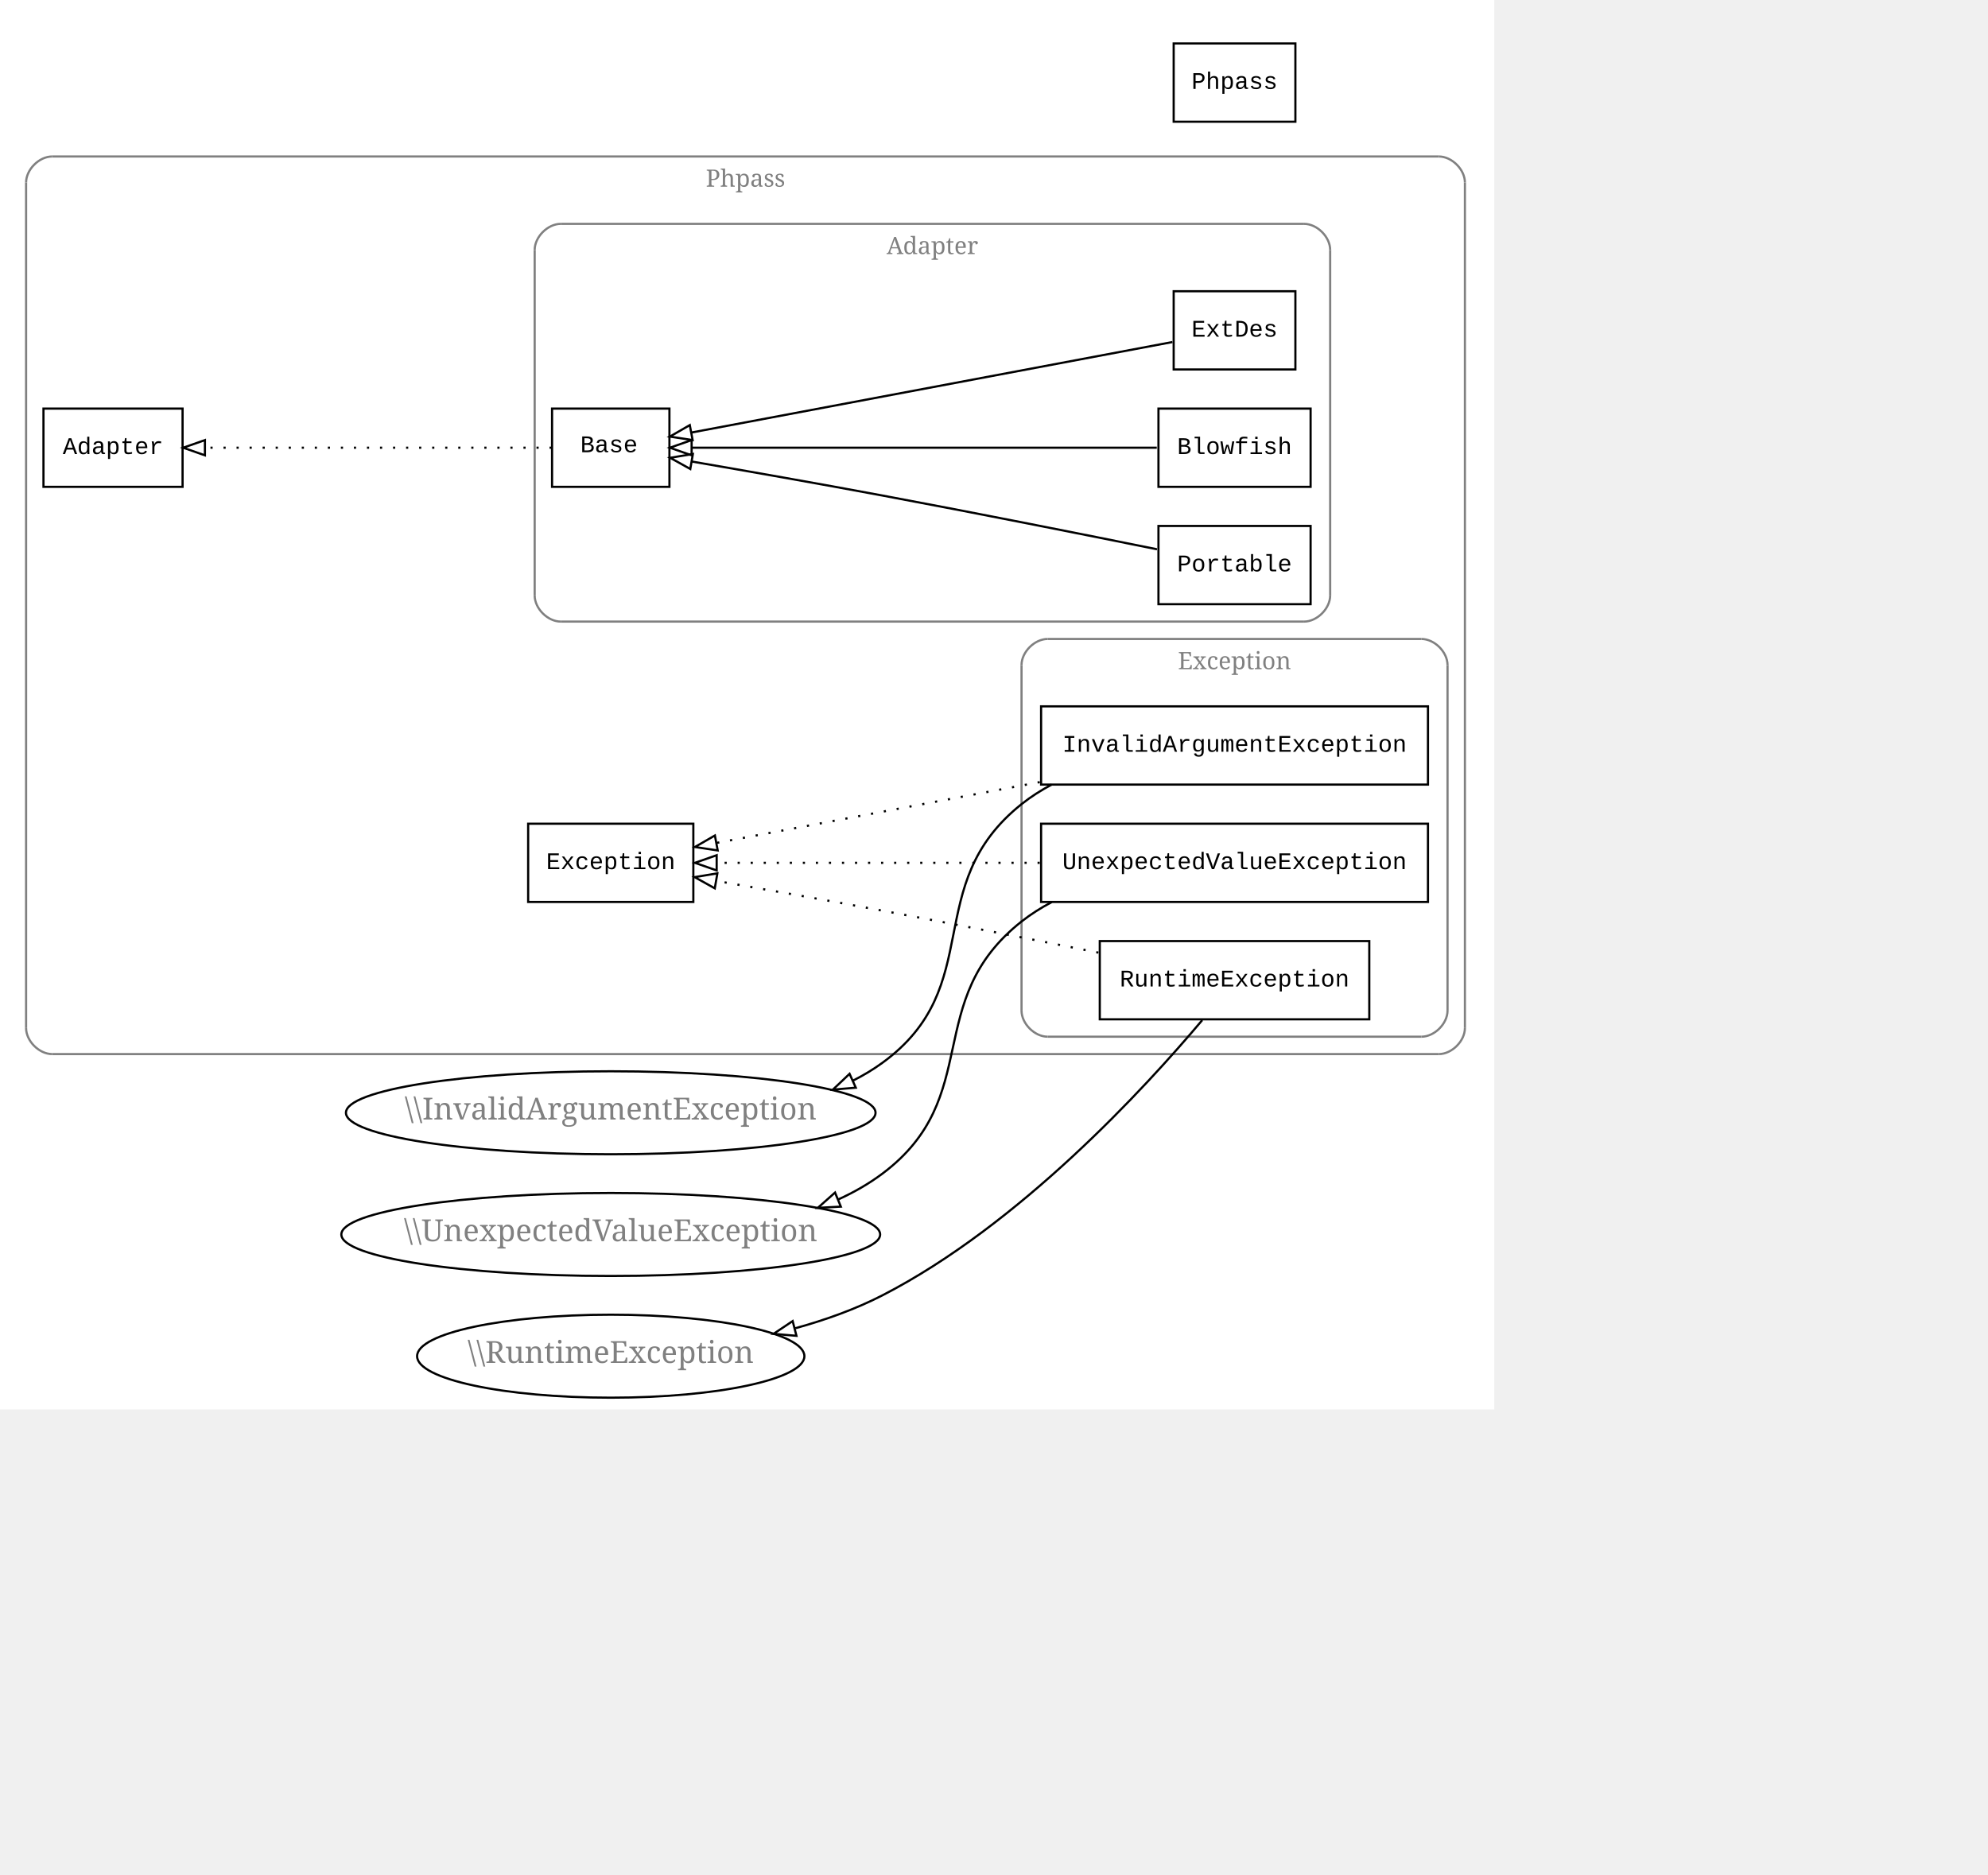
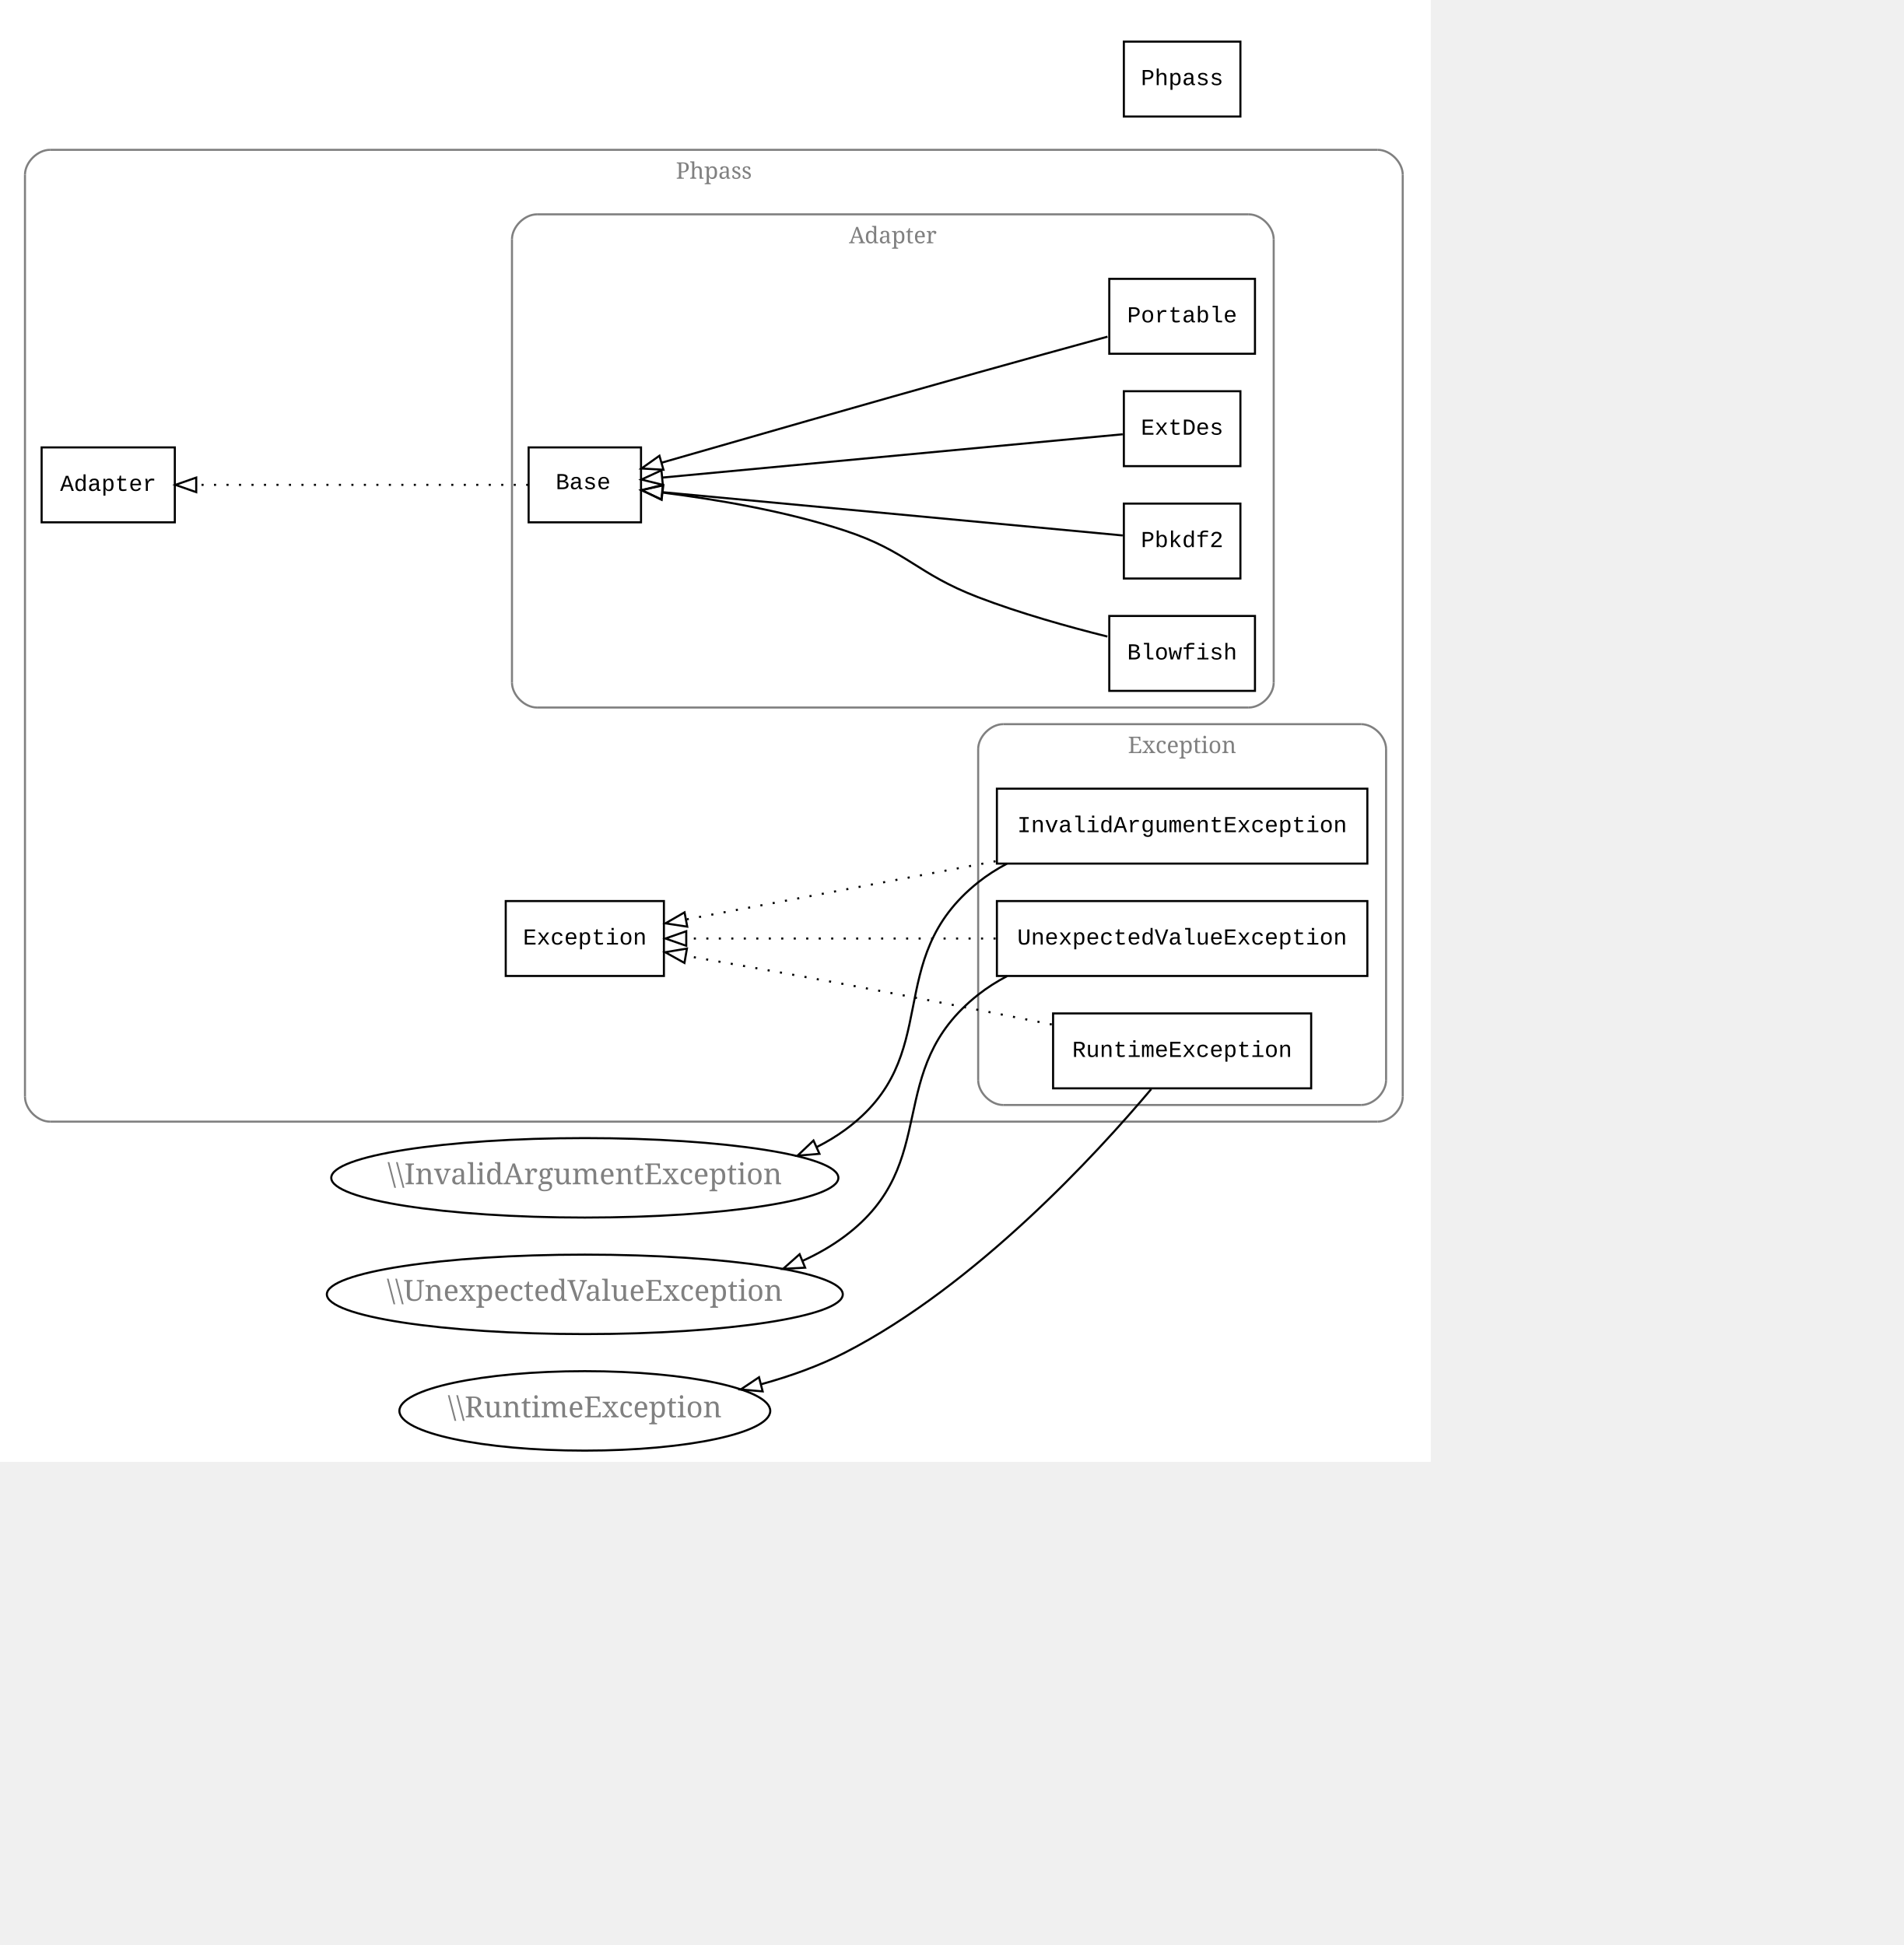
- <svg xmlns="http://www.w3.org/2000/svg" xmlns:xlink="http://www.w3.org/1999/xlink" width="686pt" height="647pt">
-   <g id="viewport" class="graph" transform="scale(1 1) rotate(0) translate(4 643)">
-     <polygon fill="white" stroke="white" points="-4,5 -4,-643 683,-643 683,5 -4,5" />
+ <svg xmlns="http://www.w3.org/2000/svg" xmlns:xlink="http://www.w3.org/1999/xlink" width="686pt" height="701pt">
+   <g id="viewport" class="graph" transform="scale(1 1) rotate(0) translate(4 697)">
+     <polygon fill="white" stroke="white" points="-4,5 -4,-697 683,-697 683,5 -4,5" />
    <g id="graph2" class="cluster">
      <polyline fill="none" stroke="gray" points="20,-158 658,-158 " />
      <path fill="none" stroke="gray" d="M658,-158C664,-158 670,-164 670,-170" />
-       <polyline fill="none" stroke="gray" points="670,-170 670,-559 " />
-       <path fill="none" stroke="gray" d="M670,-559C670,-565 664,-571 658,-571" />
-       <polyline fill="none" stroke="gray" points="658,-571 20,-571 " />
-       <path fill="none" stroke="gray" d="M20,-571C14,-571 8,-565 8,-559" />
-       <polyline fill="none" stroke="gray" points="8,-559 8,-170 " />
+       <polyline fill="none" stroke="gray" points="670,-170 670,-613 " />
+       <path fill="none" stroke="gray" d="M670,-613C670,-619 664,-625 658,-625" />
+       <polyline fill="none" stroke="gray" points="658,-625 20,-625 " />
+       <path fill="none" stroke="gray" d="M20,-625C14,-625 8,-619 8,-613" />
+       <polyline fill="none" stroke="gray" points="8,-613 8,-170 " />
      <path fill="none" stroke="gray" d="M8,-170C8,-164 14,-158 20,-158" />
-       <text text-anchor="middle" x="339" y="-557.1" font-family="Times Roman,serif" font-size="11.00" fill="gray">Phpass</text>
+       <text text-anchor="middle" x="339" y="-611.1" font-family="Times Roman,serif" font-size="11.00" fill="gray">Phpass</text>
    </g>
    <g id="graph3" class="cluster">
      <polyline fill="none" stroke="gray" points="254,-357 596,-357 " />
      <path fill="none" stroke="gray" d="M596,-357C602,-357 608,-363 608,-369" />
-       <polyline fill="none" stroke="gray" points="608,-369 608,-528 " />
-       <path fill="none" stroke="gray" d="M608,-528C608,-534 602,-540 596,-540" />
-       <polyline fill="none" stroke="gray" points="596,-540 254,-540 " />
-       <path fill="none" stroke="gray" d="M254,-540C248,-540 242,-534 242,-528" />
-       <polyline fill="none" stroke="gray" points="242,-528 242,-369 " />
+       <polyline fill="none" stroke="gray" points="608,-369 608,-582 " />
+       <path fill="none" stroke="gray" d="M608,-582C608,-588 602,-594 596,-594" />
+       <polyline fill="none" stroke="gray" points="596,-594 254,-594 " />
+       <path fill="none" stroke="gray" d="M254,-594C248,-594 242,-588 242,-582" />
+       <polyline fill="none" stroke="gray" points="242,-582 242,-369 " />
      <path fill="none" stroke="gray" d="M242,-369C242,-363 248,-357 254,-357" />
-       <text text-anchor="middle" x="425" y="-526.1" font-family="Times Roman,serif" font-size="11.00" fill="gray">Adapter</text>
+       <text text-anchor="middle" x="425" y="-580.1" font-family="Times Roman,serif" font-size="11.00" fill="gray">Adapter</text>
    </g>
    <g id="graph4" class="cluster">
      <polyline fill="none" stroke="gray" points="478,-166 650,-166 " />
      <path fill="none" stroke="gray" d="M650,-166C656,-166 662,-172 662,-178" />
      <polyline fill="none" stroke="gray" points="662,-178 662,-337 " />
      <path fill="none" stroke="gray" d="M662,-337C662,-343 656,-349 650,-349" />
      <polyline fill="none" stroke="gray" points="650,-349 478,-349 " />
      <path fill="none" stroke="gray" d="M478,-349C472,-349 466,-343 466,-337" />
      <polyline fill="none" stroke="gray" points="466,-337 466,-178 " />
      <path fill="none" stroke="gray" d="M466,-178C466,-172 472,-166 478,-166" />
      <text text-anchor="middle" x="564" y="-335.1" font-family="Times Roman,serif" font-size="11.00" fill="gray">Exception</text>
    </g>
    <g id="graph5" class="cluster">
-       <polyline fill="none" stroke="none" points="539,-579 589,-579 " />
-       <path fill="none" stroke="none" d="M589,-579C595,-579 601,-585 601,-591" />
-       <polyline fill="none" stroke="none" points="601,-591 601,-619 " />
-       <path fill="none" stroke="none" d="M601,-619C601,-625 595,-631 589,-631" />
-       <polyline fill="none" stroke="none" points="589,-631 539,-631 " />
-       <path fill="none" stroke="none" d="M539,-631C533,-631 527,-625 527,-619" />
-       <polyline fill="none" stroke="none" points="527,-619 527,-591 " />
-       <path fill="none" stroke="none" d="M527,-591C527,-585 533,-579 539,-579" />
+       <polyline fill="none" stroke="none" points="539,-633 589,-633 " />
+       <path fill="none" stroke="none" d="M589,-633C595,-633 601,-639 601,-645" />
+       <polyline fill="none" stroke="none" points="601,-645 601,-673 " />
+       <path fill="none" stroke="none" d="M601,-673C601,-679 595,-685 589,-685" />
+       <polyline fill="none" stroke="none" points="589,-685 539,-685 " />
+       <path fill="none" stroke="none" d="M539,-685C533,-685 527,-679 527,-673" />
+       <polyline fill="none" stroke="none" points="527,-673 527,-645 " />
+       <path fill="none" stroke="none" d="M527,-645C527,-639 533,-633 539,-633" />
    </g>
    <g id="node3" class="node">
      <a xlink:href="db_Phpass_Adapter_Portable.html" xlink:title="Portable" target="_parent">
-         <polygon fill="none" stroke="black" points="599,-401 529,-401 529,-365 599,-365 599,-401" />
-         <text text-anchor="middle" x="564" y="-380.1" font-family="Courier New" font-size="11.00">Portable</text>
+         <polygon fill="none" stroke="black" points="599,-563 529,-563 529,-527 599,-527 599,-563" />
+         <text text-anchor="middle" x="564" y="-542.1" font-family="Courier New" font-size="11.00">Portable</text>
      </a>
    </g>
    <g id="node5" class="node">
      <a xlink:href="db_Phpass_Adapter_Base.html" xlink:title="&lt;I&gt;Base&lt;/I&gt;" target="_parent">
-         <polygon fill="none" stroke="black" points="304,-455 250,-455 250,-419 304,-419 304,-455" />
-         <text text-anchor="start" x="263" y="-434.933" font-family="Courier New" font-size="11.00">Base</text>
+         <polygon fill="none" stroke="black" points="304,-482 250,-482 250,-446 304,-446 304,-482" />
+         <text text-anchor="start" x="263" y="-461.933" font-family="Courier New" font-size="11.00">Base</text>
      </a>
    </g>
    <g id="edge12" class="edge">
-       <path fill="none" stroke="black" d="M528.328,-390.268C495.531,-396.897 445.54,-406.869 402,-415 372.623,-420.486 339.289,-426.334 314.436,-430.621" />
-       <polygon fill="none" stroke="black" points="313.602,-427.213 304.34,-432.357 314.789,-434.111 313.602,-427.213" />
+       <path fill="none" stroke="black" d="M528.137,-535.207C509.578,-530.117 486.56,-523.769 466,-518 413.067,-503.147 351.907,-485.602 313.837,-474.636" />
+       <polygon fill="none" stroke="black" points="314.785,-471.267 304.207,-471.861 312.846,-477.993 314.785,-471.267" />
    </g>
    <g id="node4" class="node">
      <a xlink:href="db_Phpass_Adapter_ExtDes.html" xlink:title="ExtDes" target="_parent">
        <polygon fill="none" stroke="black" points="592,-509 536,-509 536,-473 592,-473 592,-509" />
        <text text-anchor="middle" x="564" y="-488.1" font-family="Courier New" font-size="11.00">ExtDes</text>
      </a>
    </g>
    <g id="edge14" class="edge">
-       <path fill="none" stroke="black" d="M535.432,-485.625C483.135,-475.785 372.063,-454.886 314.043,-443.97" />
-       <polygon fill="none" stroke="black" points="314.665,-440.525 304.19,-442.116 313.371,-447.405 314.665,-440.525" />
+       <path fill="none" stroke="black" d="M535.432,-488.312C483.243,-483.403 372.522,-472.986 314.404,-467.519" />
+       <polygon fill="none" stroke="black" points="314.474,-464.01 304.19,-466.558 313.818,-470.979 314.474,-464.01" />
    </g>
-     <g id="node12" class="node">
+     <g id="node13" class="node">
      <a xlink:href="db_Phpass_Adapter.html" xlink:title="Adapter" target="_parent">
-         <polygon fill="none" stroke="black" points="80,-455 16,-455 16,-419 80,-419 80,-455" />
-         <text text-anchor="middle" x="48" y="-434.1" font-family="Courier New" font-size="11.00">Adapter</text>
+         <polygon fill="none" stroke="black" points="80,-482 16,-482 16,-446 80,-446 80,-482" />
+         <text text-anchor="middle" x="48" y="-461.1" font-family="Courier New" font-size="11.00">Adapter</text>
      </a>
    </g>
-     <g id="edge24" class="edge">
-       <path fill="none" stroke="black" stroke-dasharray="1,5" d="M249.831,-437C210.399,-437 136.945,-437 90.364,-437" />
-       <polygon fill="none" stroke="black" points="90.283,-433.5 80.283,-437 90.283,-440.5 90.283,-433.5" />
+     <g id="edge26" class="edge">
+       <path fill="none" stroke="black" stroke-dasharray="1,5" d="M249.831,-464C210.399,-464 136.945,-464 90.364,-464" />
+       <polygon fill="none" stroke="black" points="90.283,-460.5 80.283,-464 90.283,-467.5 90.283,-460.5" />
    </g>
    <g id="node6" class="node">
-       <a xlink:href="db_Phpass_Adapter_Blowfish.html" xlink:title="Blowfish" target="_parent">
-         <polygon fill="none" stroke="black" points="599,-455 529,-455 529,-419 599,-419 599,-455" />
-         <text text-anchor="middle" x="564" y="-434.1" font-family="Courier New" font-size="11.00">Blowfish</text>
+       <a xlink:href="db_Phpass_Adapter_Pbkdf2.html" xlink:title="Pbkdf2" target="_parent">
+         <polygon fill="none" stroke="black" points="592,-455 536,-455 536,-419 592,-419 592,-455" />
+         <text text-anchor="middle" x="564" y="-434.1" font-family="Courier New" font-size="11.00">Pbkdf2</text>
      </a>
    </g>
    <g id="edge16" class="edge">
-       <path fill="none" stroke="black" d="M528.232,-437C473.6,-437 369.876,-437 314.327,-437" />
-       <polygon fill="none" stroke="black" points="314.213,-433.5 304.213,-437 314.213,-440.5 314.213,-433.5" />
+       <path fill="none" stroke="black" d="M535.432,-439.688C483.243,-444.597 372.522,-455.014 314.404,-460.481" />
+       <polygon fill="none" stroke="black" points="313.818,-457.021 304.19,-461.442 314.474,-463.99 313.818,-457.021" />
    </g>
-     <g id="node8" class="node">
+     <g id="node7" class="node">
+       <a xlink:href="db_Phpass_Adapter_Blowfish.html" xlink:title="Blowfish" target="_parent">
+         <polygon fill="none" stroke="black" points="599,-401 529,-401 529,-365 599,-365 599,-401" />
+         <text text-anchor="middle" x="564" y="-380.1" font-family="Courier New" font-size="11.00">Blowfish</text>
+       </a>
+     </g>
+     <g id="edge18" class="edge">
+       <path fill="none" stroke="black" d="M528.081,-391.111C509.302,-395.796 486.102,-402.29 466,-410 436.307,-421.389 432.198,-432.028 402,-442 373.439,-451.431 339.798,-457.059 314.613,-460.259" />
+       <polygon fill="none" stroke="black" points="313.89,-456.821 304.377,-461.486 314.723,-463.771 313.89,-456.821" />
+     </g>
+     <g id="node9" class="node">
      <a xlink:href="db_Phpass_Exception_InvalidArgumentException.html" xlink:title="InvalidArgumentException" target="_parent">
        <polygon fill="none" stroke="black" points="653,-318 475,-318 475,-282 653,-282 653,-318" />
        <text text-anchor="middle" x="564" y="-297.1" font-family="Courier New" font-size="11.00">InvalidArgumentException</text>
      </a>
    </g>
-     <g id="node11" class="node">
+     <g id="node12" class="node">
      <a xlink:href="db_Phpass_Exception.html" xlink:title="Exception" target="_parent">
        <polygon fill="none" stroke="black" points="315,-264 239,-264 239,-228 315,-228 315,-264" />
        <text text-anchor="middle" x="277" y="-243.1" font-family="Courier New" font-size="11.00">Exception</text>
      </a>
    </g>
-     <g id="edge18" class="edge">
+     <g id="edge20" class="edge">
      <path fill="none" stroke="black" stroke-dasharray="1,5" d="M474.372,-283.136C425.247,-273.893 366.267,-262.796 325.65,-255.154" />
      <polygon fill="none" stroke="black" points="326.211,-251.698 315.736,-253.288 324.917,-258.577 326.211,-251.698" />
    </g>
-     <g id="node16" class="node">
+     <g id="node17" class="node">
      <ellipse fill="none" stroke="black" cx="277" cy="-131" rx="121.83" ry="19.092" />
      <text text-anchor="middle" x="277" y="-127.9" font-family="Times Roman,serif" font-size="14.00" fill="gray">\\InvalidArgumentException</text>
    </g>
    <g id="edge6" class="edge">
      <path fill="none" stroke="black" d="M479.876,-281.996C474.956,-279.391 470.278,-276.411 466,-273 419.045,-235.562 450.536,-189.363 402,-154 397.762,-150.912 393.233,-148.199 388.504,-145.818" />
      <polygon fill="none" stroke="black" points="389.745,-142.539 379.188,-141.638 386.879,-148.925 389.745,-142.539" />
    </g>
-     <g id="node9" class="node">
+     <g id="node10" class="node">
      <a xlink:href="db_Phpass_Exception_UnexpectedValueException.html" xlink:title="UnexpectedValueException" target="_parent">
        <polygon fill="none" stroke="black" points="653,-264 475,-264 475,-228 653,-228 653,-264" />
        <text text-anchor="middle" x="564" y="-243.1" font-family="Courier New" font-size="11.00">UnexpectedValueException</text>
      </a>
    </g>
-     <g id="edge20" class="edge">
+     <g id="edge22" class="edge">
      <path fill="none" stroke="black" stroke-dasharray="1,5" d="M474.372,-246C425.351,-246 366.517,-246 325.908,-246" />
      <polygon fill="none" stroke="black" points="325.736,-242.5 315.736,-246 325.736,-249.5 325.736,-242.5" />
    </g>
-     <g id="node18" class="node">
+     <g id="node19" class="node">
      <ellipse fill="none" stroke="black" cx="277" cy="-75" rx="123.951" ry="19.092" />
      <text text-anchor="middle" x="277" y="-71.9" font-family="Times Roman,serif" font-size="14.00" fill="gray">\\UnexpectedValueException</text>
    </g>
    <g id="edge8" class="edge">
      <path fill="none" stroke="black" d="M479.918,-227.942C474.988,-225.351 470.296,-222.388 466,-219 419.765,-182.54 449.106,-138.329 402,-103 395.745,-98.309 388.851,-94.378 381.611,-91.088" />
      <polygon fill="none" stroke="black" points="382.857,-87.816 372.277,-87.253 380.197,-94.29 382.857,-87.816" />
    </g>
-     <g id="node10" class="node">
+     <g id="node11" class="node">
      <a xlink:href="db_Phpass_Exception_RuntimeException.html" xlink:title="RuntimeException" target="_parent">
        <polygon fill="none" stroke="black" points="626,-210 502,-210 502,-174 626,-174 626,-210" />
        <text text-anchor="middle" x="564" y="-189.1" font-family="Courier New" font-size="11.00">RuntimeException</text>
      </a>
    </g>
-     <g id="edge22" class="edge">
+     <g id="edge24" class="edge">
      <path fill="none" stroke="black" stroke-dasharray="1,5" d="M501.36,-204.689C471.33,-210.691 434.831,-217.869 402,-224 376.811,-228.704 348.712,-233.674 325.546,-237.698" />
      <polygon fill="none" stroke="black" points="324.867,-234.263 315.61,-239.418 326.061,-241.161 324.867,-234.263" />
    </g>
-     <g id="node20" class="node">
+     <g id="node21" class="node">
      <ellipse fill="none" stroke="black" cx="277" cy="-19" rx="89.096" ry="19.092" />
      <text text-anchor="middle" x="277" y="-15.9" font-family="Times Roman,serif" font-size="14.00" fill="gray">\\RuntimeException</text>
    </g>
    <g id="edge10" class="edge">
      <path fill="none" stroke="black" d="M549.138,-173.615C522.889,-142.448 465.098,-79.467 402,-47 389.588,-40.614 375.749,-35.675 361.927,-31.86" />
      <polygon fill="none" stroke="black" points="362.444,-28.379 351.887,-29.275 360.699,-35.157 362.444,-28.379" />
    </g>
-     <g id="node14" class="node">
+     <g id="node15" class="node">
      <a xlink:href="db_Phpass.html" xlink:title="Phpass" target="_parent">
-         <polygon fill="none" stroke="black" points="592,-623 536,-623 536,-587 592,-587 592,-623" />
-         <text text-anchor="middle" x="564" y="-602.1" font-family="Courier New" font-size="11.00">Phpass</text>
+         <polygon fill="none" stroke="black" points="592,-677 536,-677 536,-641 592,-641 592,-677" />
+         <text text-anchor="middle" x="564" y="-656.1" font-family="Courier New" font-size="11.00">Phpass</text>
      </a>
    </g>
  </g>
</svg>
